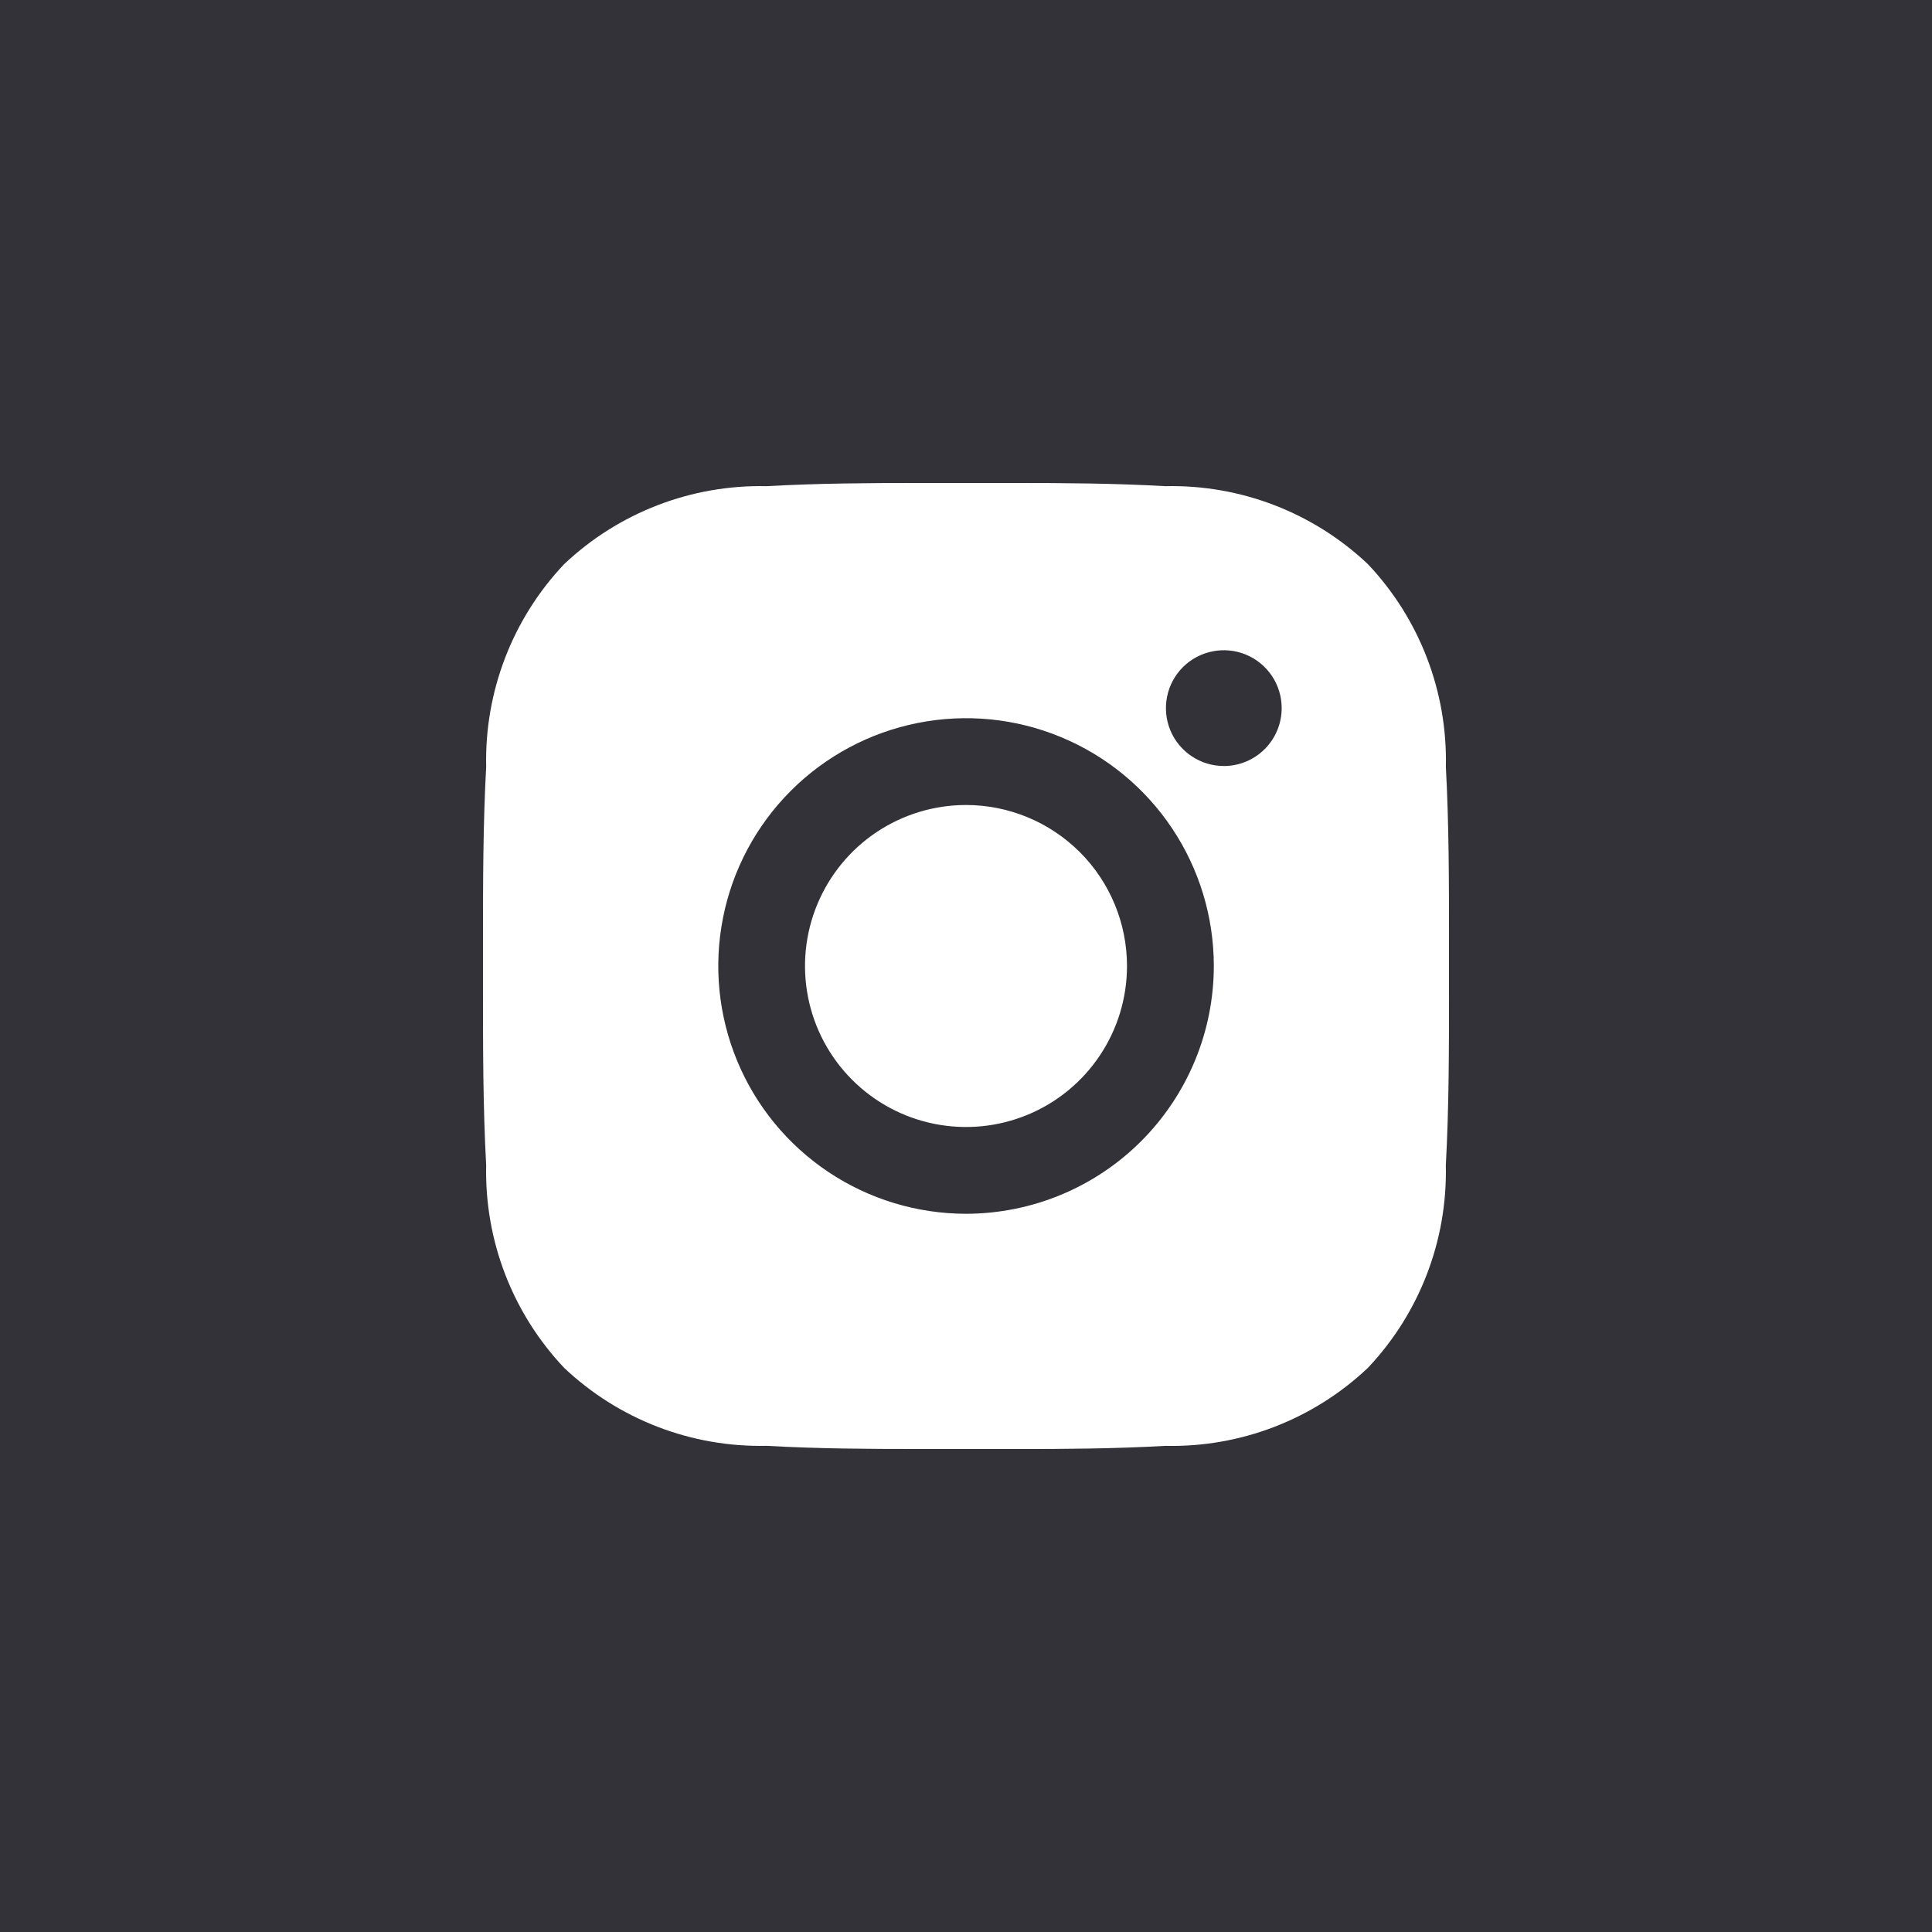
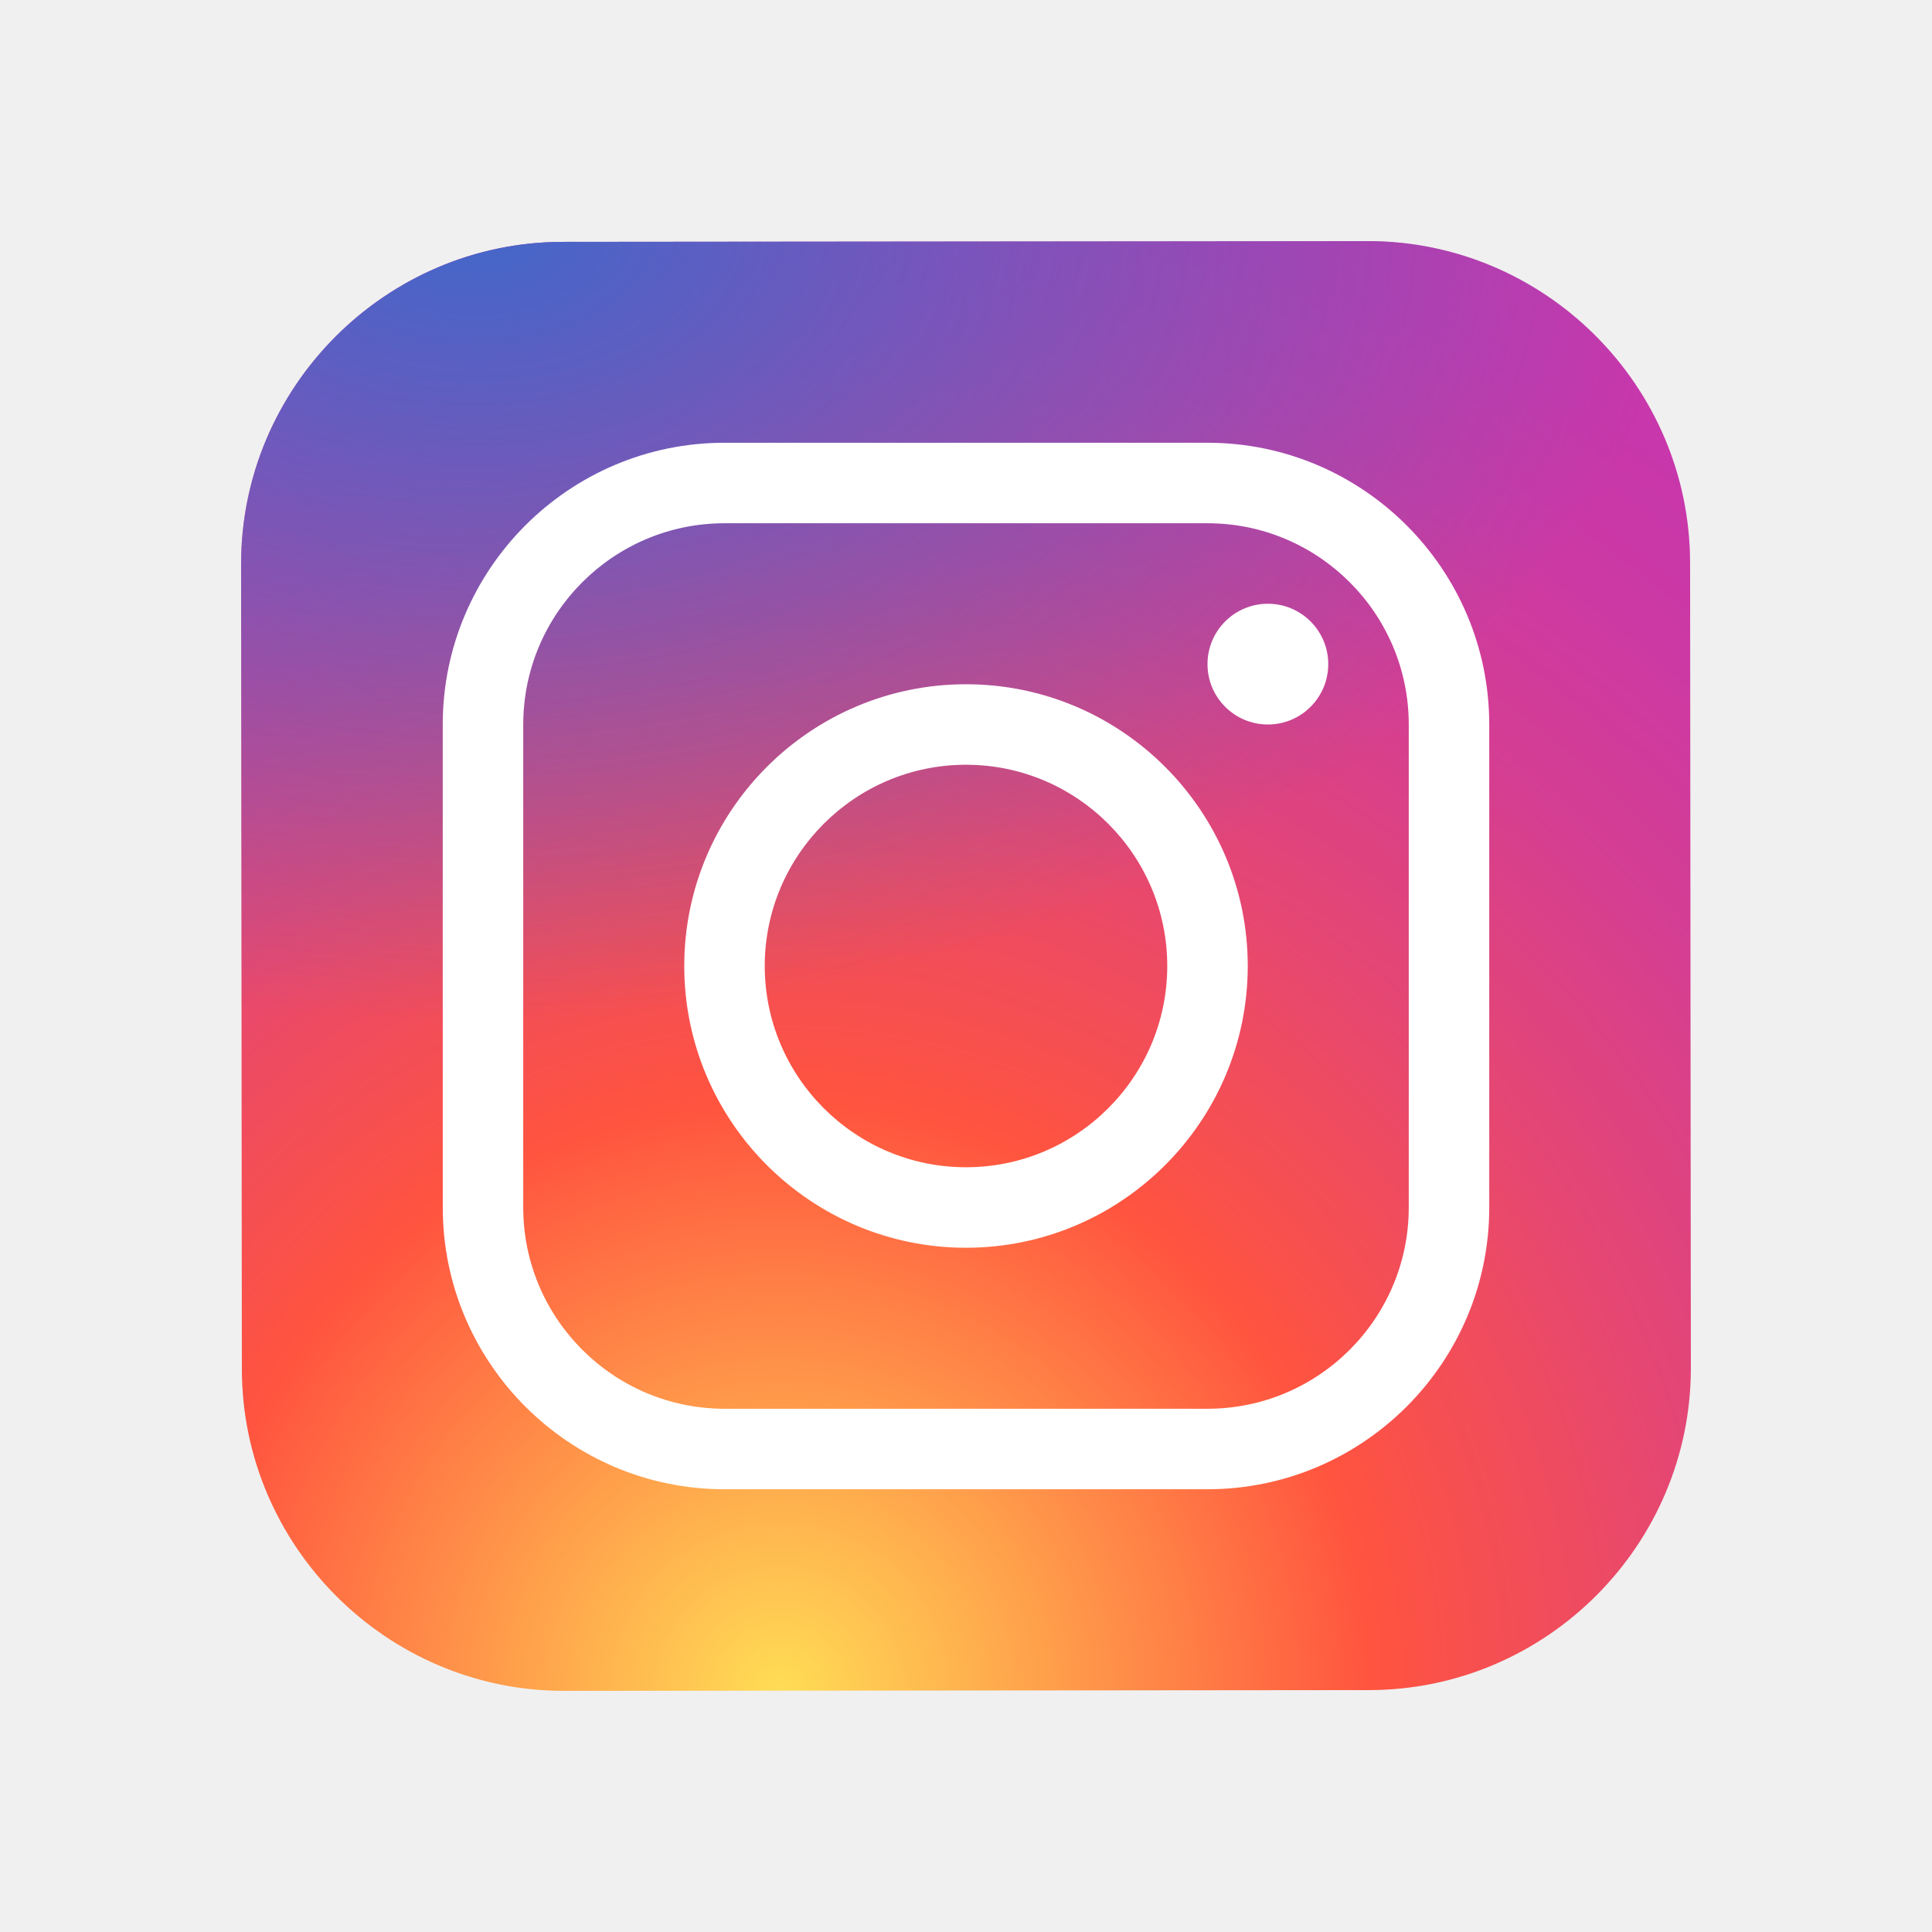
- <svg xmlns="http://www.w3.org/2000/svg" width="48" height="48" viewBox="0 0 48 48" fill="none">
-   <rect width="48" height="48" fill="#323238" />
-   <g clip-path="url(#clip0_61385:136)">
-     <path d="M22.724 36C21.617 36 20.324 35.994 19.048 35.921C17.181 35.963 15.373 35.267 14.016 33.984C12.733 32.627 12.037 30.82 12.079 28.953C12 27.51 12 26.051 12 24.64C12 24.427 12 24.213 12 24C12 23.787 12 23.573 12 23.36C12 21.949 12 20.49 12.079 19.048C12.037 17.181 12.733 15.373 14.016 14.016C15.373 12.733 17.181 12.037 19.048 12.079C20.328 12.006 21.617 12 22.724 12H25.277C26.384 12 27.677 12.006 28.954 12.079C30.821 12.037 32.629 12.733 33.985 14.016C35.268 15.373 35.964 17.181 35.922 19.048C36 20.49 36 21.949 36 23.361C36 23.574 36 23.788 36 24.001C36 24.214 36 24.427 36 24.64C36 26.051 36 27.51 35.921 28.954C35.963 30.821 35.267 32.629 33.984 33.985C32.628 35.268 30.82 35.964 28.953 35.922C27.672 35.995 26.383 36.001 25.276 36.001L22.724 36Z" fill="white" />
-     <path d="M29.606 18.788C29.843 18.947 30.121 19.031 30.405 19.031L30.406 19.032C30.787 19.031 31.153 18.88 31.422 18.61C31.692 18.34 31.843 17.974 31.843 17.593C31.843 17.308 31.759 17.03 31.601 16.794C31.443 16.558 31.218 16.373 30.955 16.264C30.692 16.155 30.403 16.127 30.124 16.183C29.846 16.238 29.589 16.375 29.388 16.576C29.187 16.777 29.05 17.033 28.995 17.312C28.939 17.591 28.968 17.88 29.076 18.143C29.185 18.406 29.37 18.631 29.606 18.788Z" fill="#323238" />
-     <path fill-rule="evenodd" clip-rule="evenodd" d="M24 30.156C22.783 30.155 21.593 29.794 20.581 29.118C19.568 28.441 18.779 27.48 18.314 26.355C17.848 25.23 17.726 23.992 17.964 22.798C18.201 21.604 18.788 20.507 19.649 19.646C20.51 18.785 21.607 18.199 22.801 17.962C23.995 17.724 25.233 17.846 26.357 18.312C27.482 18.778 28.444 19.567 29.12 20.58C29.796 21.592 30.157 22.782 30.157 24C30.156 25.632 29.506 27.197 28.352 28.352C27.198 29.506 25.633 30.154 24 30.156ZM24 20C23.209 20 22.436 20.235 21.778 20.674C21.12 21.114 20.608 21.738 20.305 22.469C20.002 23.2 19.923 24.005 20.077 24.78C20.231 25.556 20.612 26.269 21.172 26.828C21.731 27.388 22.444 27.769 23.22 27.923C23.996 28.078 24.8 27.998 25.531 27.696C26.262 27.393 26.887 26.88 27.326 26.222C27.766 25.565 28 24.791 28 24C28 22.939 27.579 21.922 26.829 21.172C26.078 20.422 25.061 20 24 20Z" fill="#323238" />
-   </g>
-   <defs>
-     <clipPath id="clip0_61385:136">
-       <rect width="24" height="24" fill="white" transform="translate(12 11.9999)" />
-     </clipPath>
-   </defs>
+ <svg xmlns="http://www.w3.org/2000/svg" viewBox="0 0 48 48" width="48px" height="48px">
+   <radialGradient id="yOrnnhliCrdS2gy~4tD8ma" cx="19.38" cy="42.035" r="44.899" gradientUnits="userSpaceOnUse">
+     <stop offset="0" stop-color="#fd5" />
+     <stop offset=".328" stop-color="#ff543f" />
+     <stop offset=".348" stop-color="#fc5245" />
+     <stop offset=".504" stop-color="#e64771" />
+     <stop offset=".643" stop-color="#d53e91" />
+     <stop offset=".761" stop-color="#cc39a4" />
+     <stop offset=".841" stop-color="#c837ab" />
+   </radialGradient>
+   <path fill="url(#yOrnnhliCrdS2gy~4tD8ma)" d="M34.017,41.99l-20,0.019c-4.4,0.004-8.003-3.592-8.008-7.992l-0.019-20 c-0.004-4.4,3.592-8.003,7.992-8.008l20-0.019c4.4-0.004,8.003,3.592,8.008,7.992l0.019,20 C42.014,38.383,38.417,41.986,34.017,41.99z" />
+   <radialGradient id="yOrnnhliCrdS2gy~4tD8mb" cx="11.786" cy="5.54" r="29.813" gradientTransform="matrix(1 0 0 .6663 0 1.849)" gradientUnits="userSpaceOnUse">
+     <stop offset="0" stop-color="#4168c9" />
+     <stop offset=".999" stop-color="#4168c9" stop-opacity="0" />
+   </radialGradient>
+   <path fill="url(#yOrnnhliCrdS2gy~4tD8mb)" d="M34.017,41.99l-20,0.019c-4.4,0.004-8.003-3.592-8.008-7.992l-0.019-20 c-0.004-4.4,3.592-8.003,7.992-8.008l20-0.019c4.4-0.004,8.003,3.592,8.008,7.992l0.019,20 C42.014,38.383,38.417,41.986,34.017,41.99z" />
+   <path fill="#fff" d="M24,31c-3.859,0-7-3.14-7-7s3.141-7,7-7s7,3.14,7,7S27.859,31,24,31z M24,19c-2.757,0-5,2.243-5,5 s2.243,5,5,5s5-2.243,5-5S26.757,19,24,19z" />
+   <circle cx="31.5" cy="16.5" r="1.5" fill="#fff" />
+   <path fill="#fff" d="M30,37H18c-3.859,0-7-3.14-7-7V18c0-3.86,3.141-7,7-7h12c3.859,0,7,3.14,7,7v12 C37,33.86,33.859,37,30,37z M18,13c-2.757,0-5,2.243-5,5v12c0,2.757,2.243,5,5,5h12c2.757,0,5-2.243,5-5V18c0-2.757-2.243-5-5-5H18z" />
</svg>
